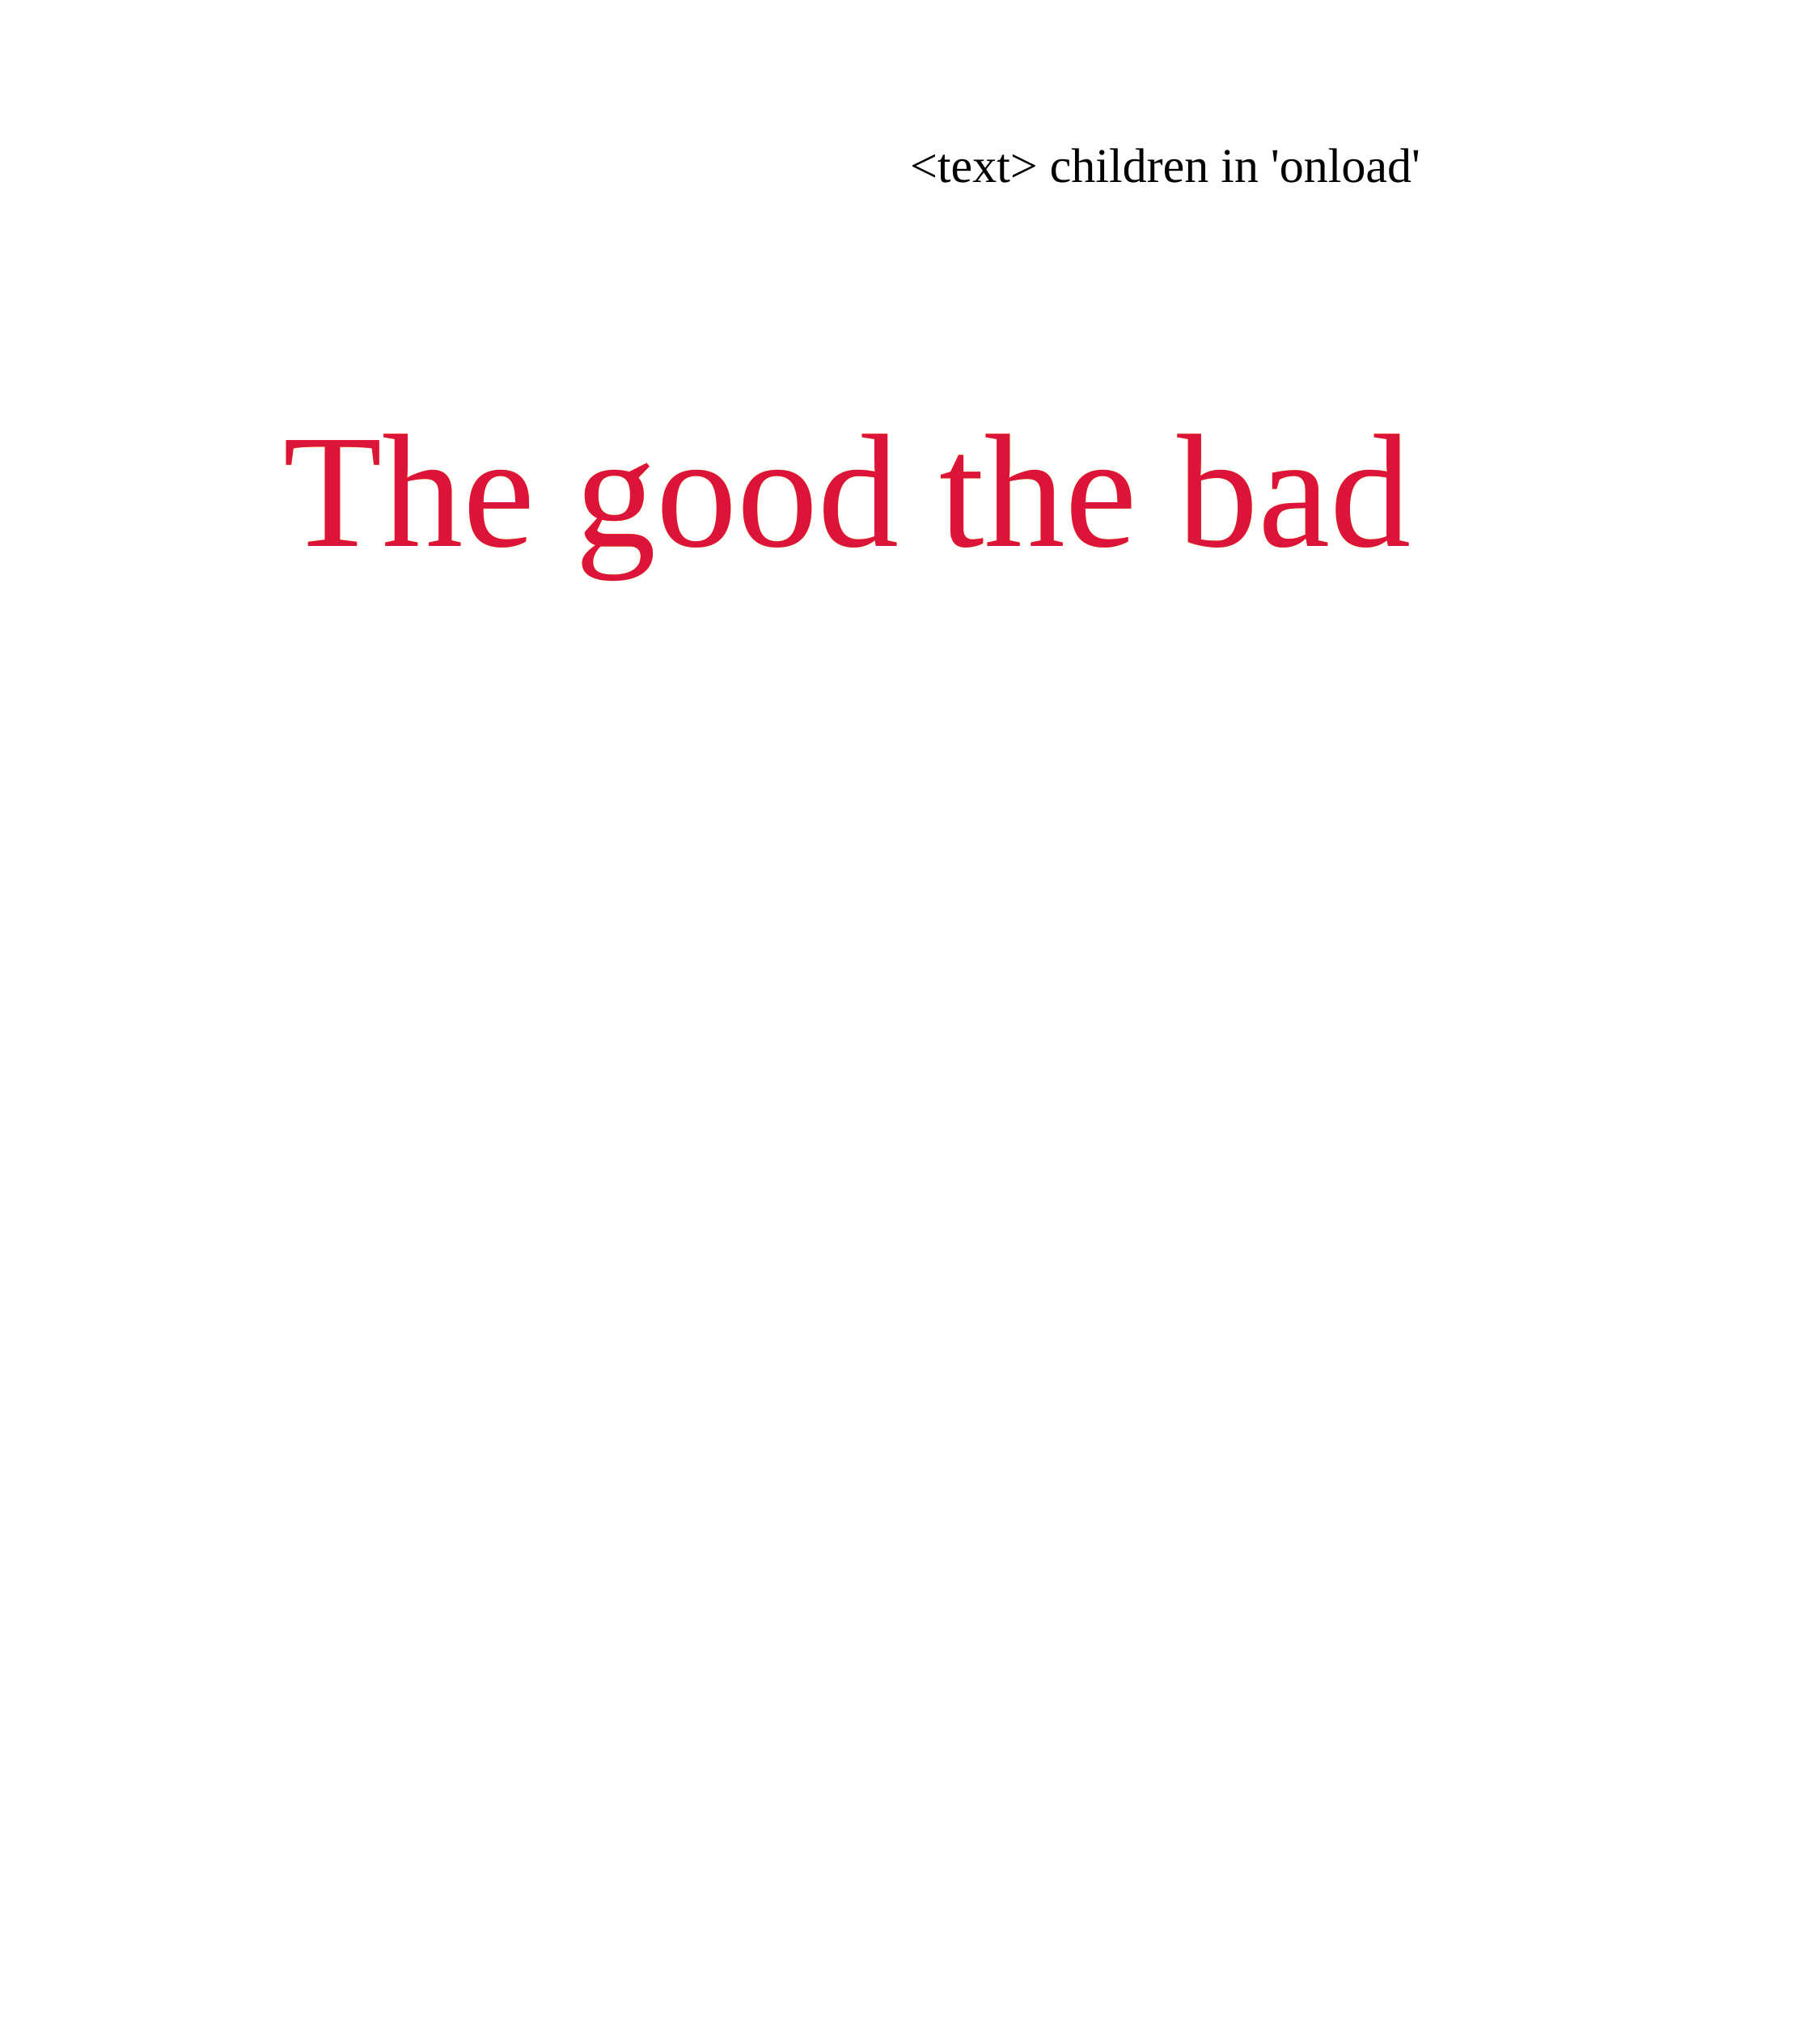
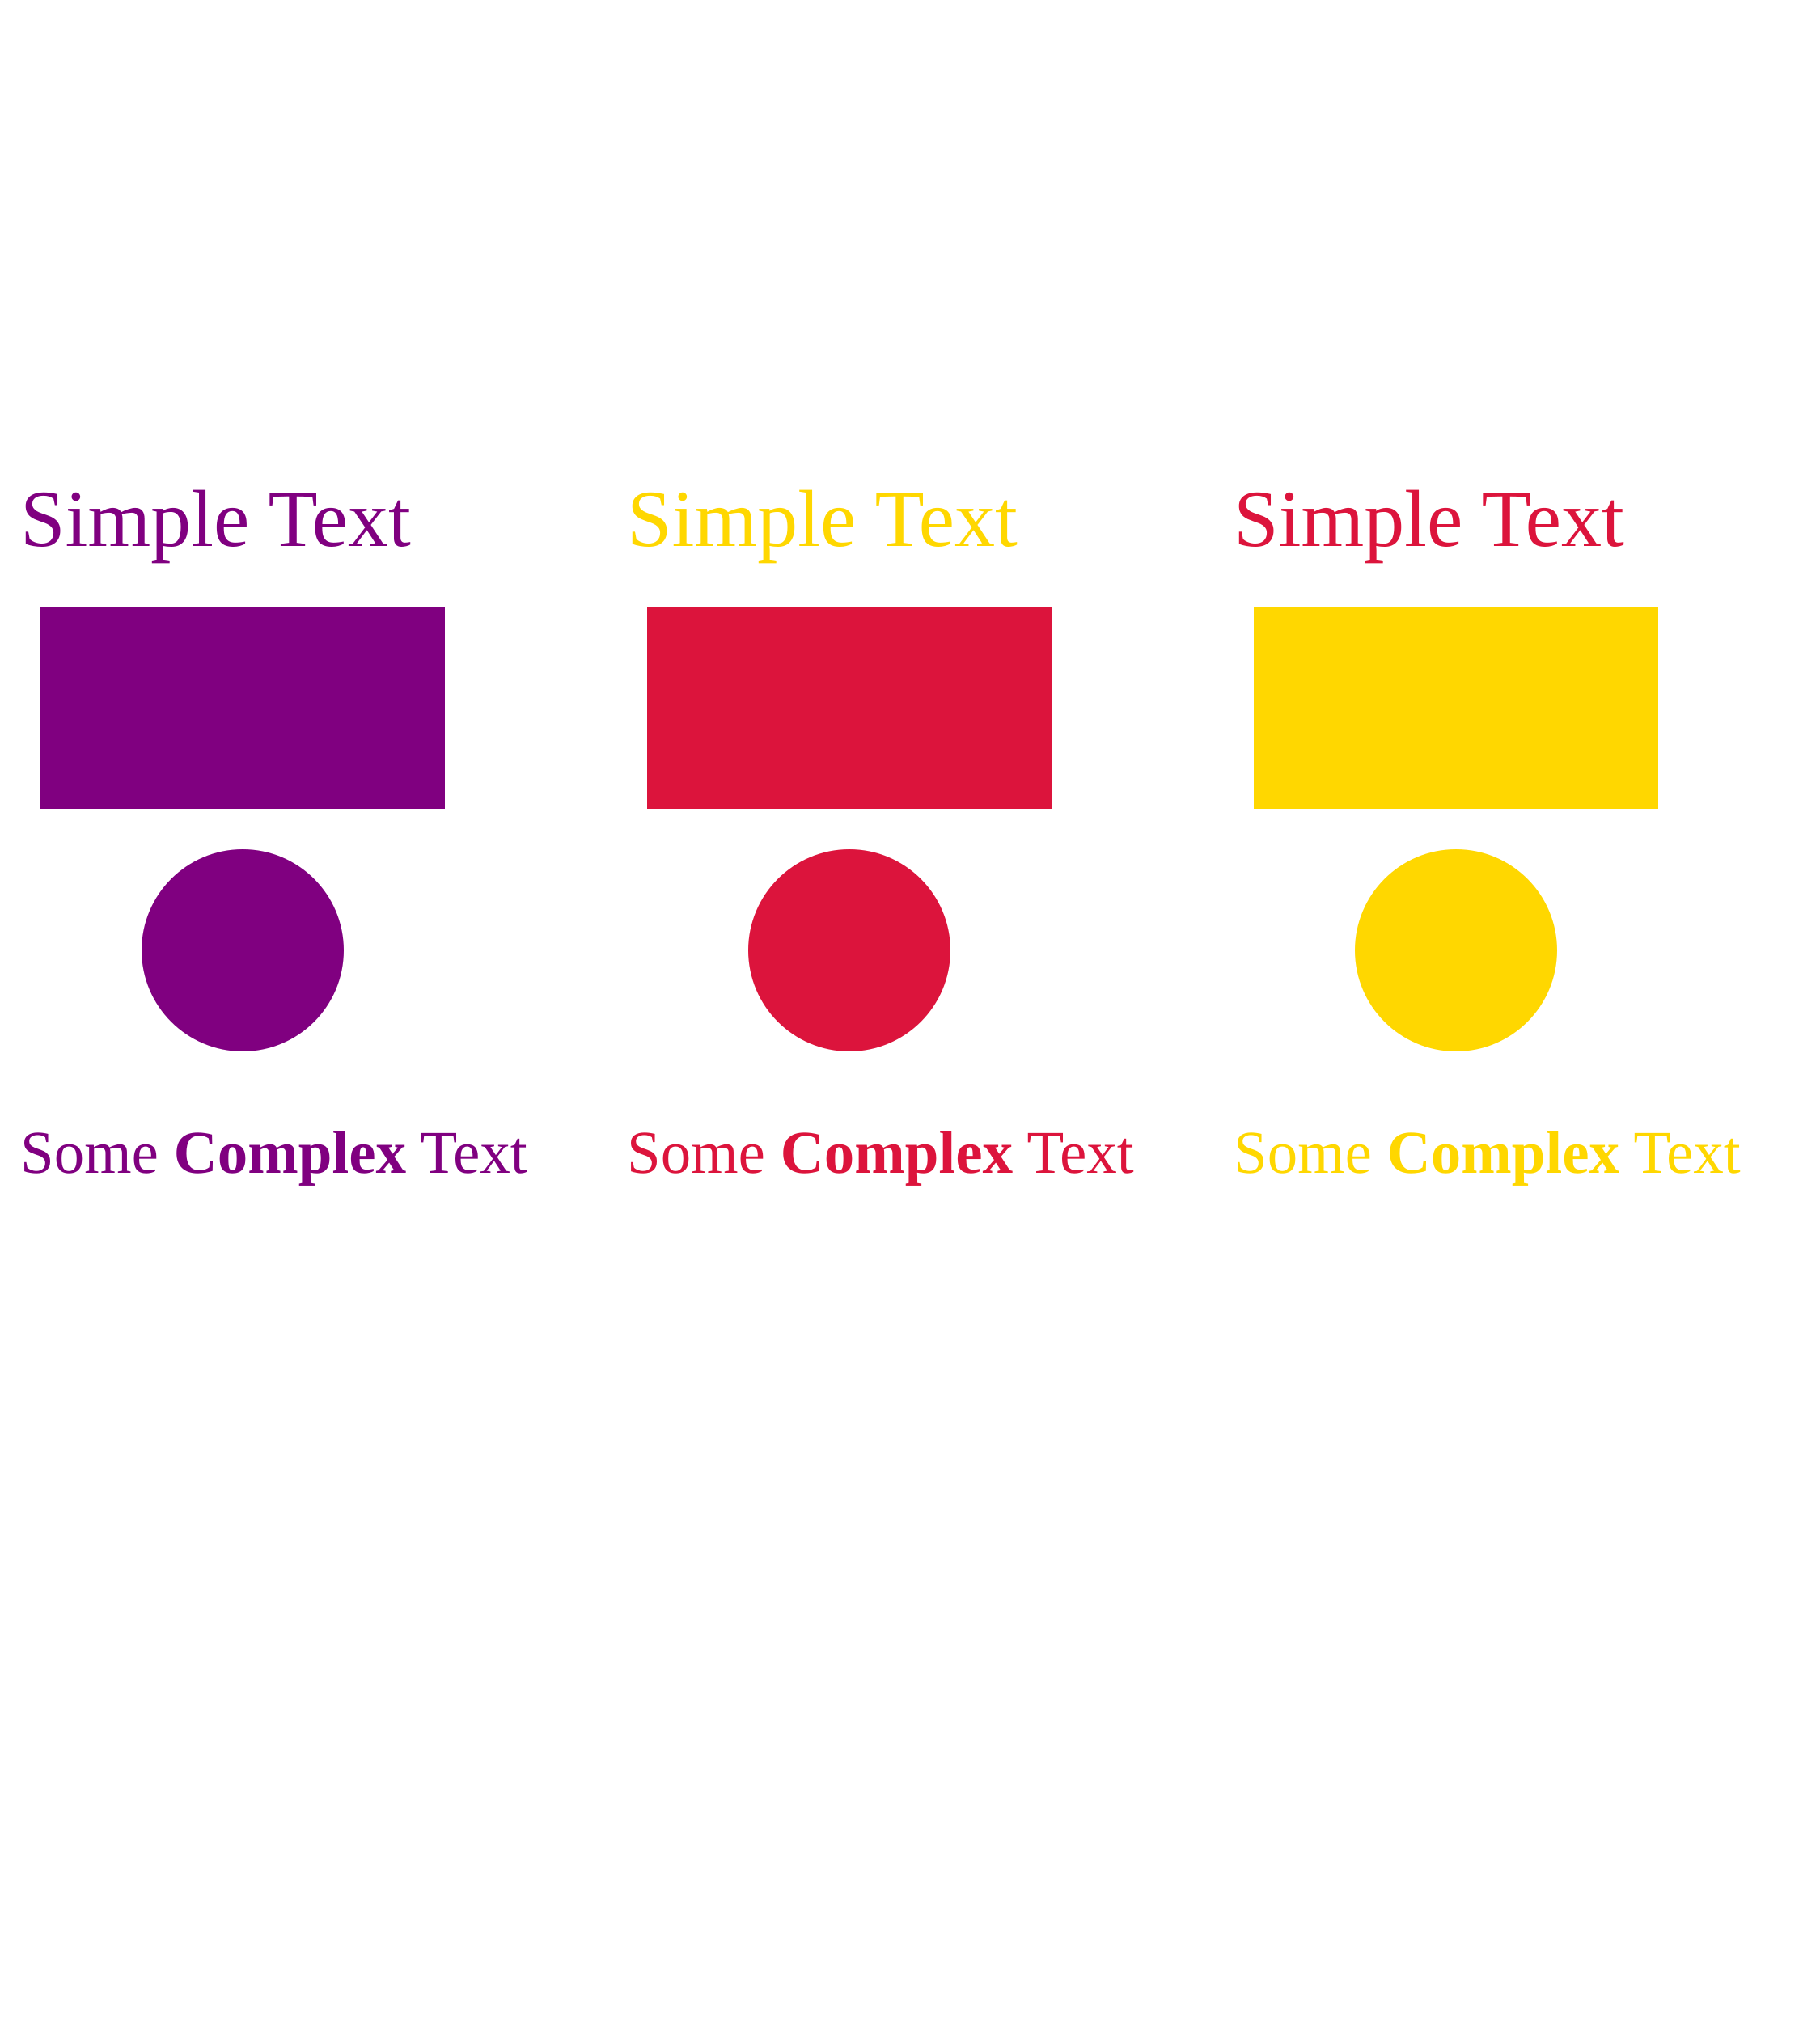
<svg id="body" width="450" height="500" viewBox="0 0 450 500">
-   <text x="50%" y="45" class="title">&lt;text&gt; children in 'onload'</text>
+   <defs>
+     <rect id="xxx" x="10" y="150" width="100" height="50" fill="purple" />
+   </defs>
  <g id="test-content">
-     <g style="font-size:40">
-       <text id="t1_bg" x="70" y="135" style="fill:gold">The good the bad</text>
-       <text id="t1" x="70" y="135" style="fill:crimson">The good the bad</text>
+     <g style="font-size:20">
+       <text id="t1_bg" x="5" y="135" fill="purple">Simple Text</text>
+       <text id="t2" x="155" y="135" fill="gold">Simple Text</text>
+       <text id="t1" x="305" y="135" fill="crimson">Simple Text</text>
+     </g>
+     <g>
+       <rect id="r_bg" x="10" y="150" width="100" height="50" fill="purple" />
+       <rect id="r1" x="160" y="150" width="100" height="50" fill="crimson" />
+       <rect id="r2" x="310" y="150" width="100" height="50" fill="gold" />
+     </g>
+     <g>
+       <circle id="c_bg" cx="60" cy="235" r="25" fill="purple" />
+       <circle id="c1" cx="210" cy="235" r="25" fill="crimson" />
+       <circle id="c2" cx="360" cy="235" r="25" fill="gold" />
+     </g>
+     <g style="font-size:15">
+       <text x="5" y="290" fill="purple">Some 
+         <tspan id="ts_bg" font-weight="bold">Complex</tspan> Text</text>
+       <text x="155" y="290" fill="crimson">Some 
+         <tspan id="ts1" font-weight="bold">Complex</tspan> Text</text>
+       <text x="305" y="290" fill="gold">Some 
+         <tspan id="ts2" font-weight="bold">Complex</tspan> Text</text>
    </g>
  </g>
</svg>
